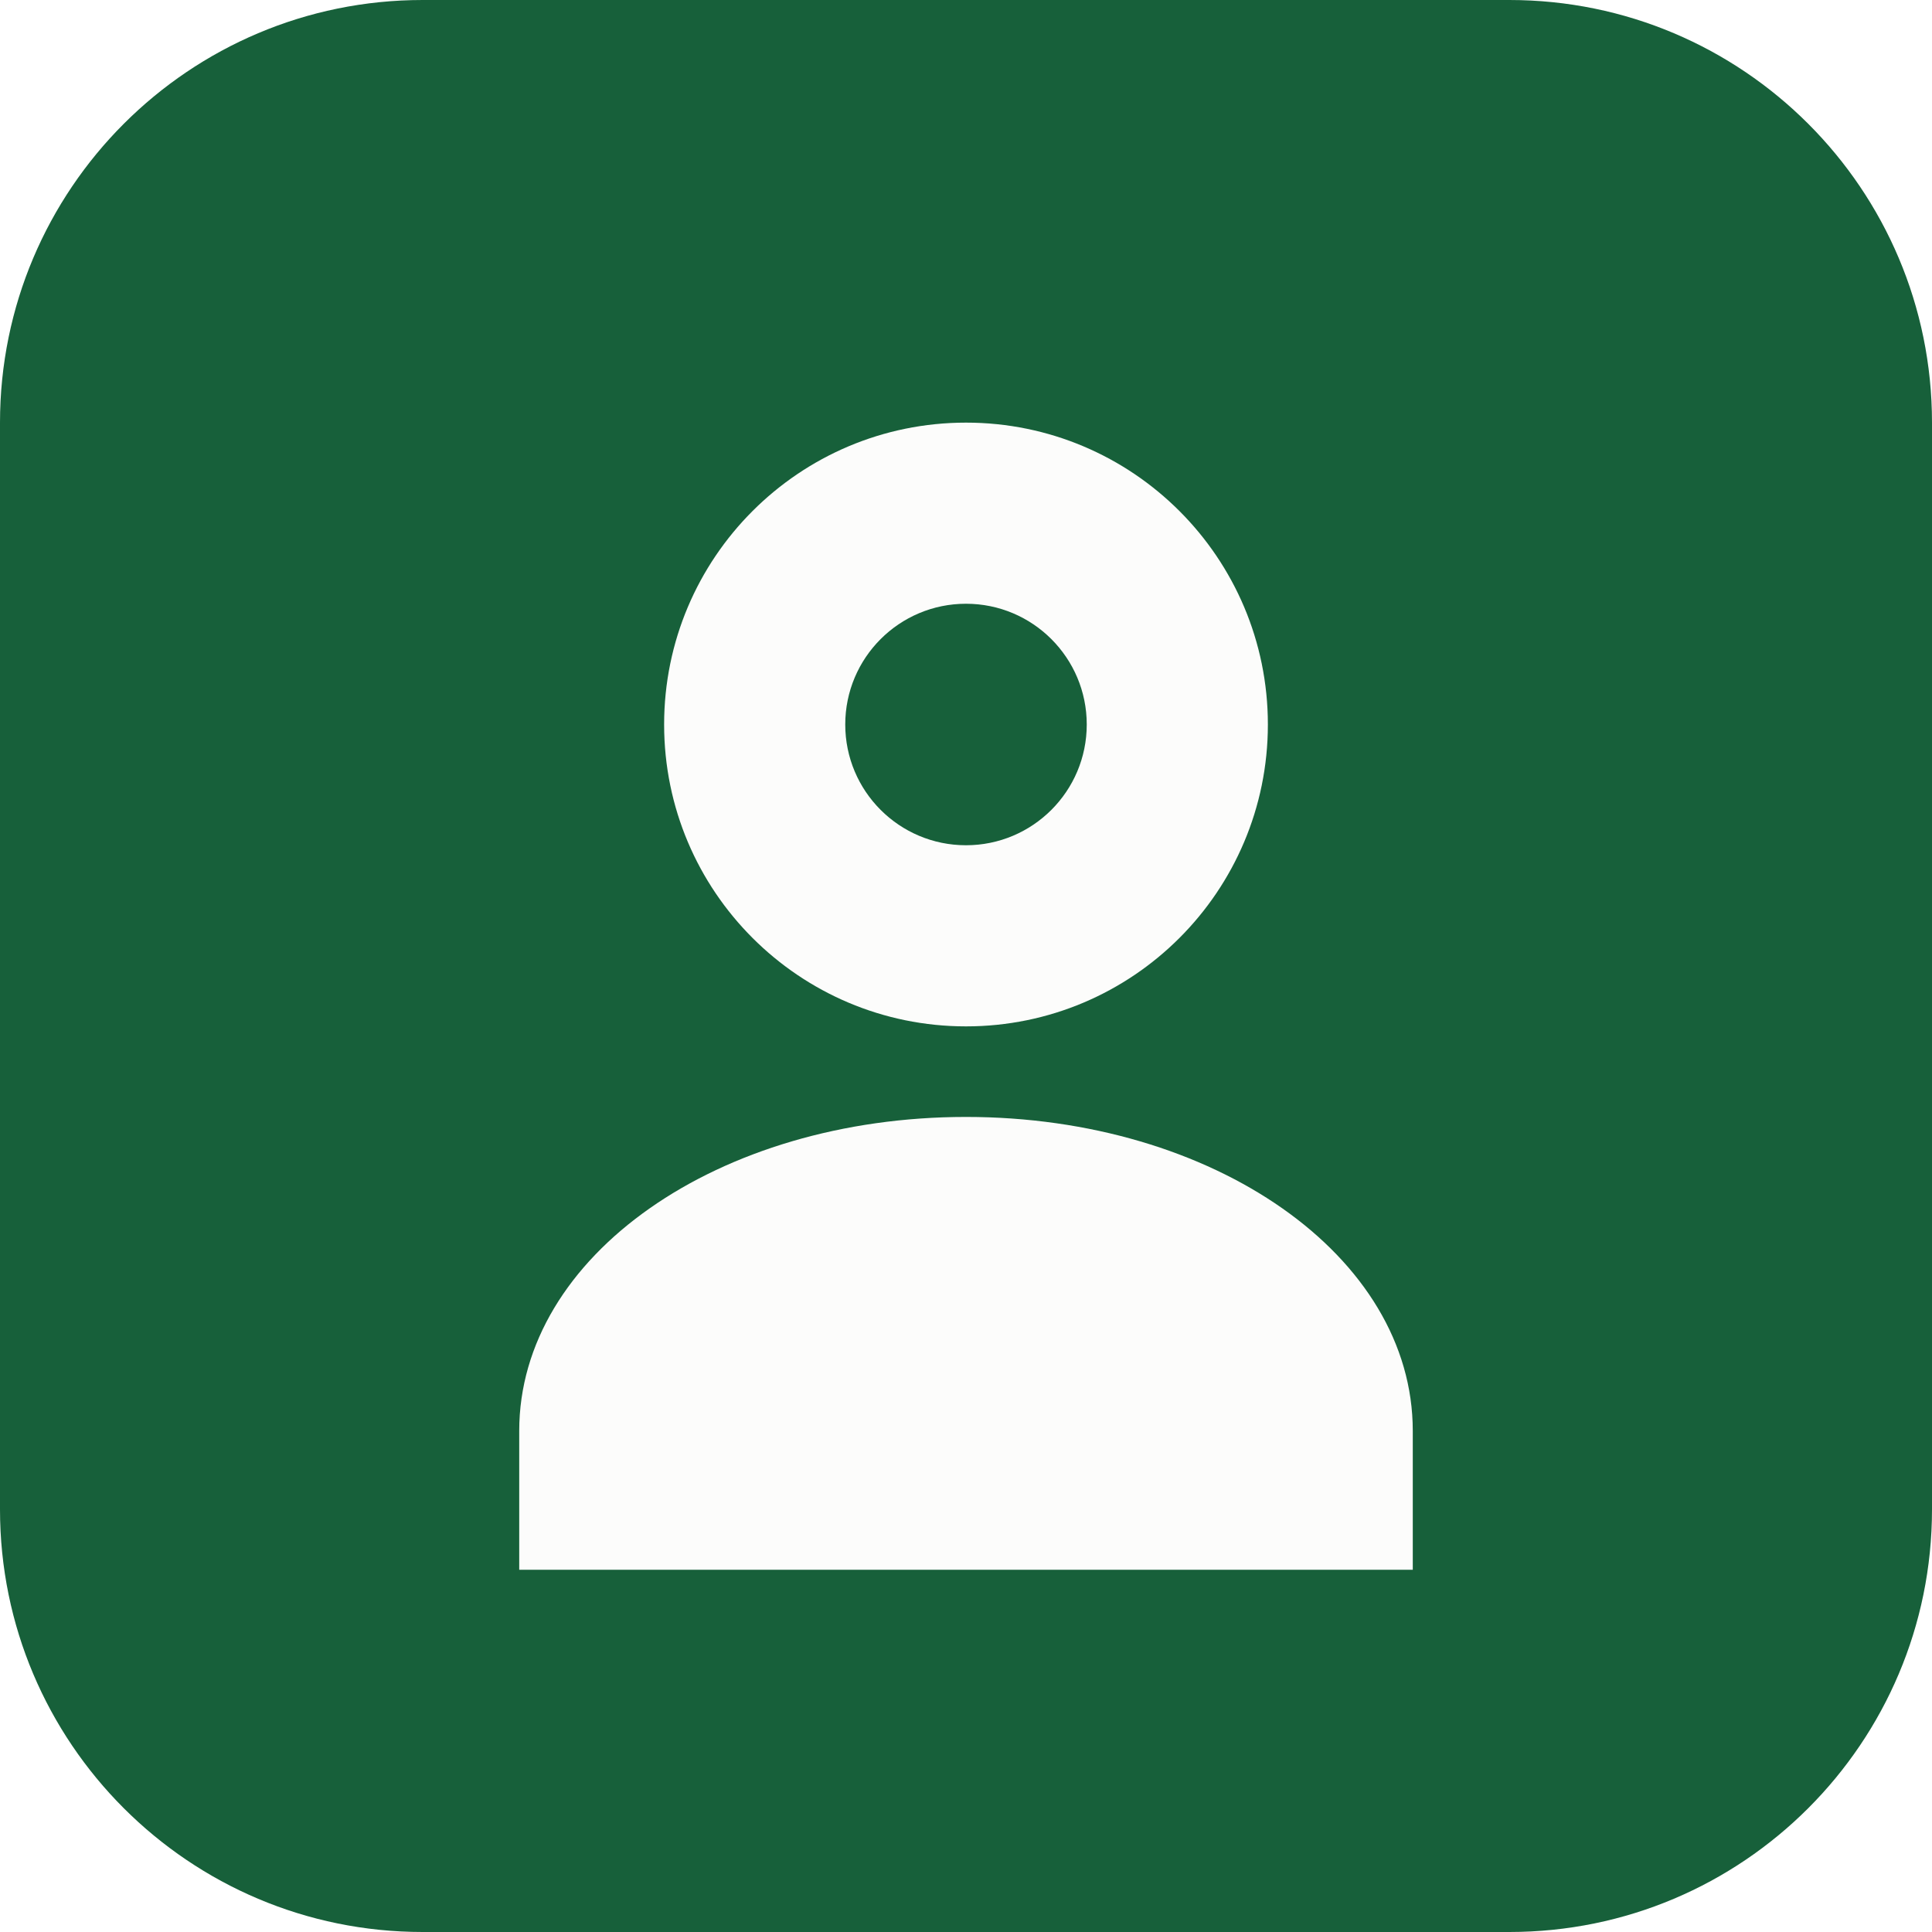
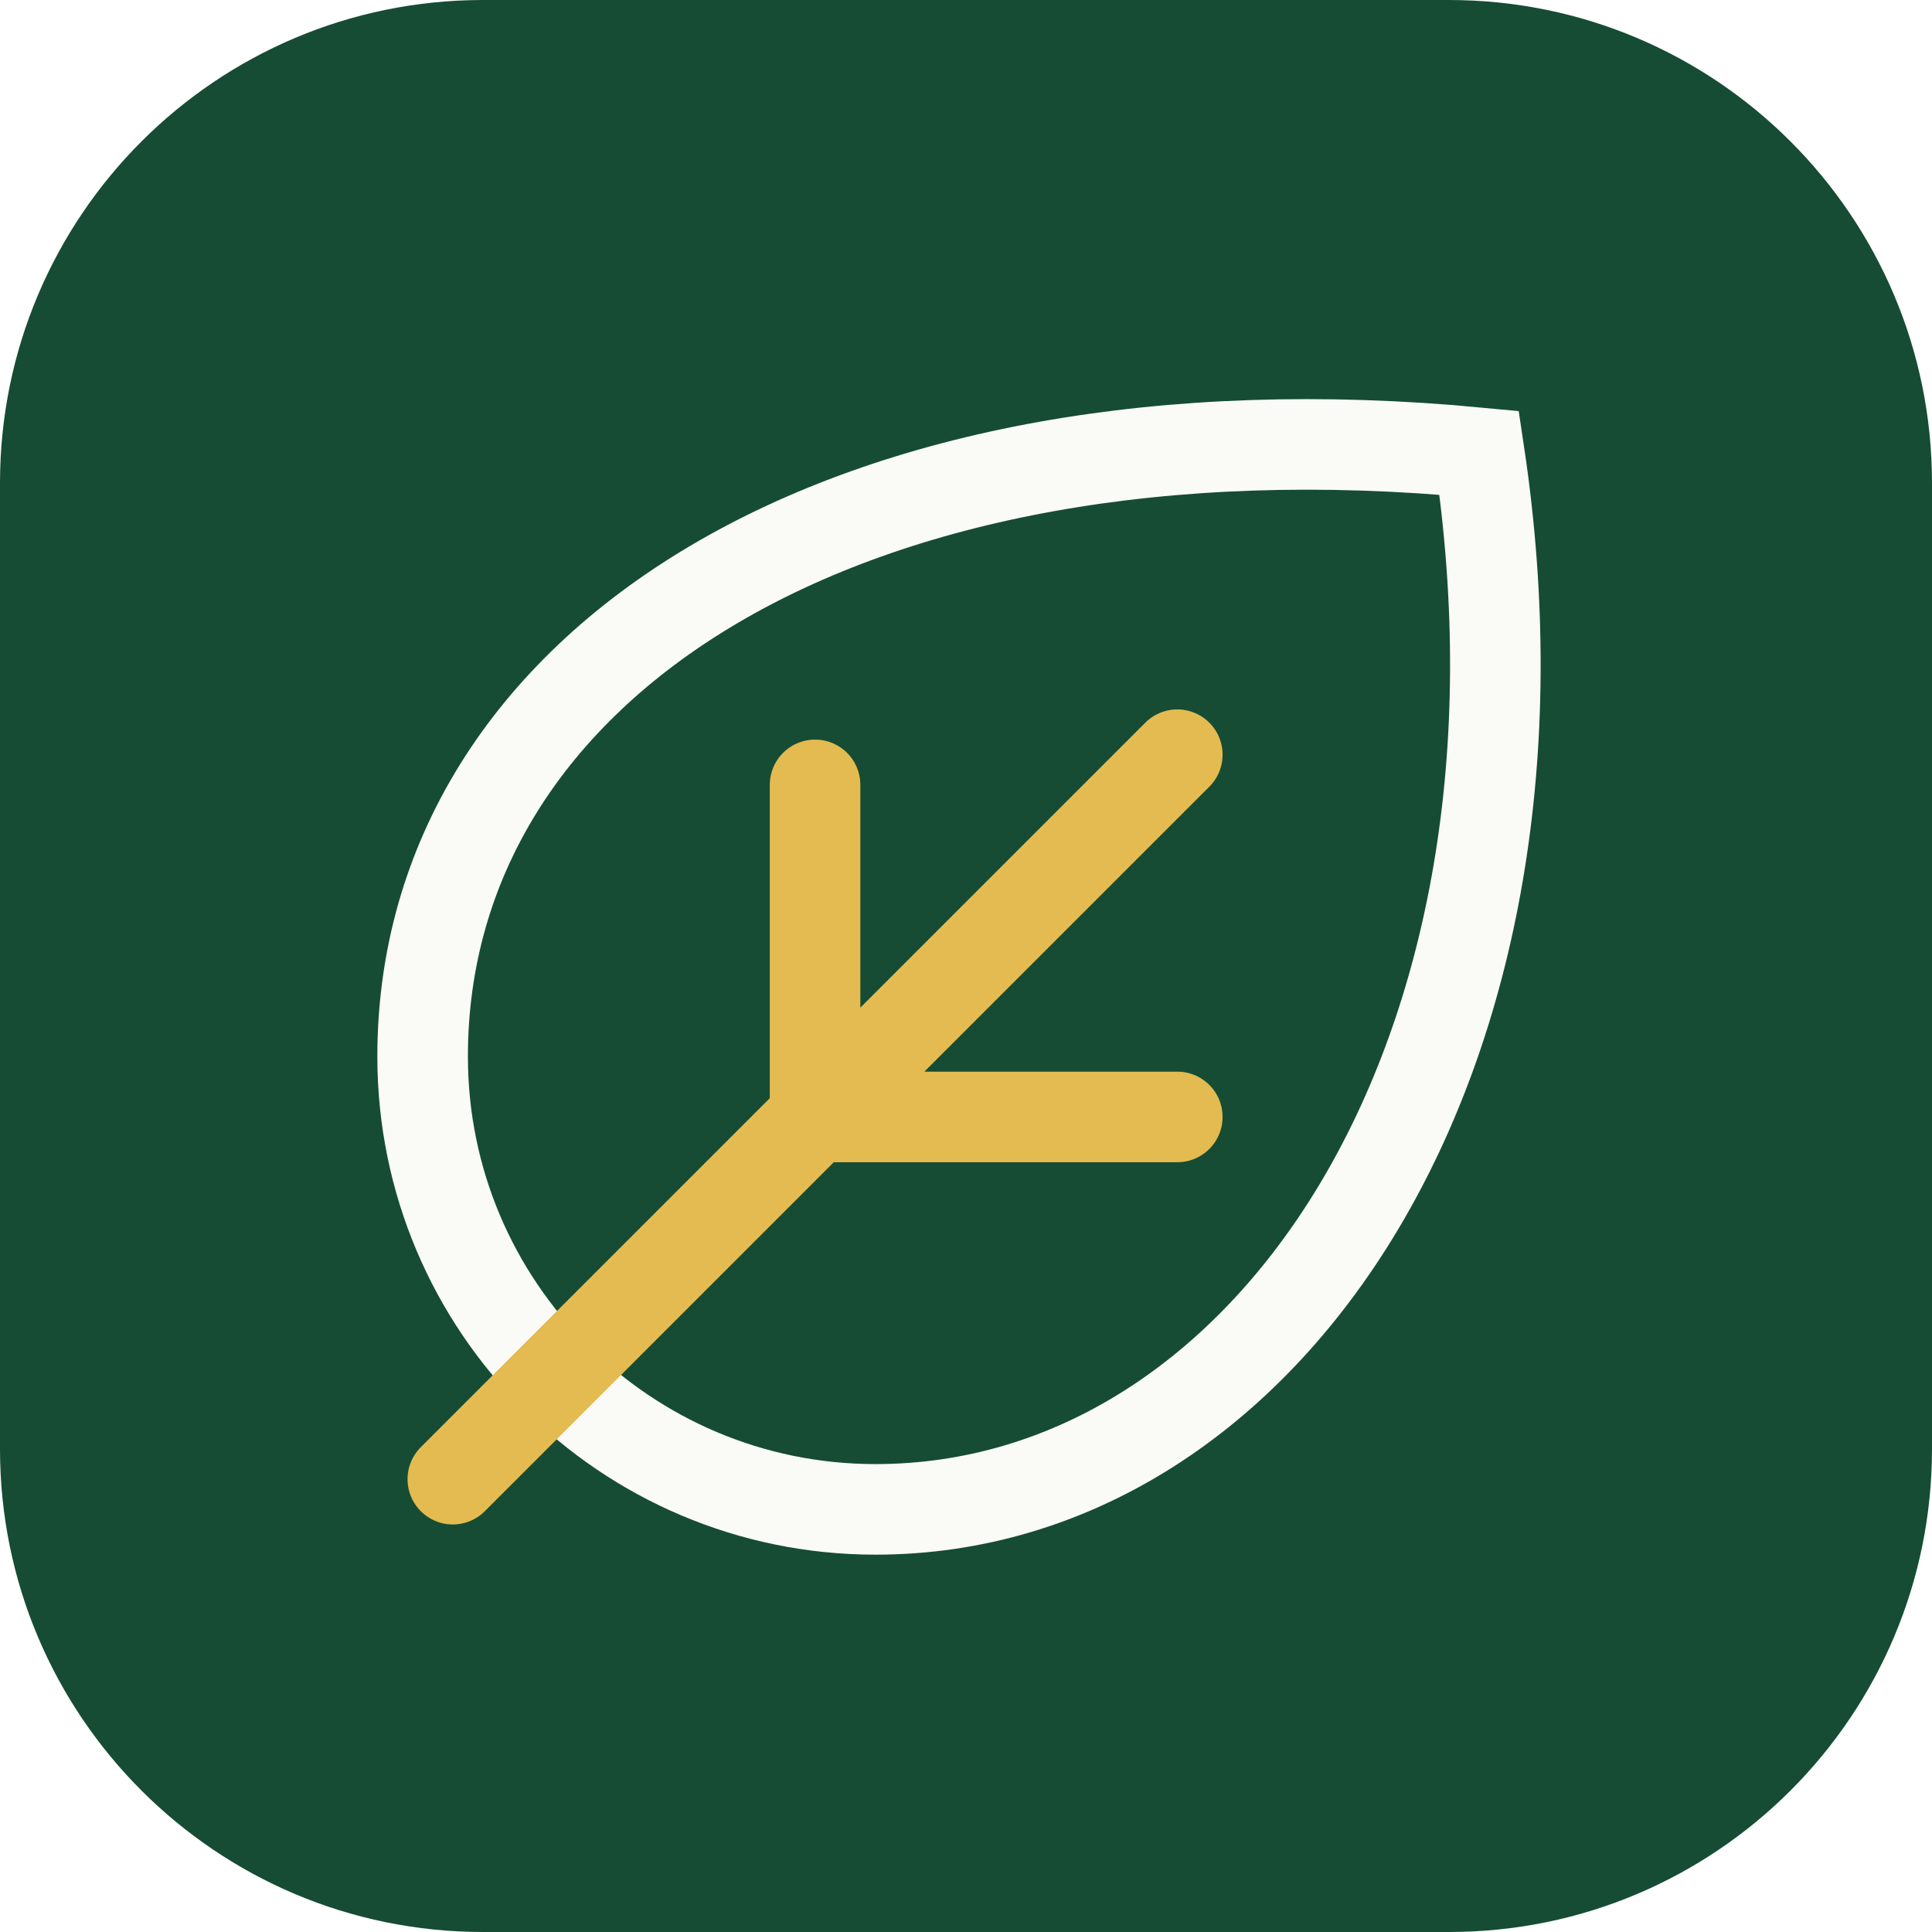
- <svg xmlns="http://www.w3.org/2000/svg" viewBox="0 0 64 64" width="64" height="64">
-   <rect width="64" height="64" rx="14" fill="#17603a" />
-   <circle cx="32" cy="24" r="10" fill="#fcfcfb" />
-   <circle cx="32" cy="24" r="4" fill="#17603a" />
-   <path d="M32 37c-8.2 0-14.8 4.6-14.8 10.4V52h29.6v-4.6C46.8 41.6 40.2 37 32 37z" fill="#fcfcfb" />
+ <svg xmlns="http://www.w3.org/2000/svg" viewBox="0 0 64 64">
+   <rect width="64" height="64" rx="16" fill="#164c34" />
+   <path d="M49 15C28 13 14 22 14 35a15 15 0 0 0 15 15c13 0 23-15 20-35Z" fill="none" stroke="#fafbf7" stroke-width="3" />
+   <path d="m15 49 24-24m-12 12V26m0 11h12" fill="none" stroke="#e3bb50" stroke-width="3" stroke-linecap="round" />
</svg>
